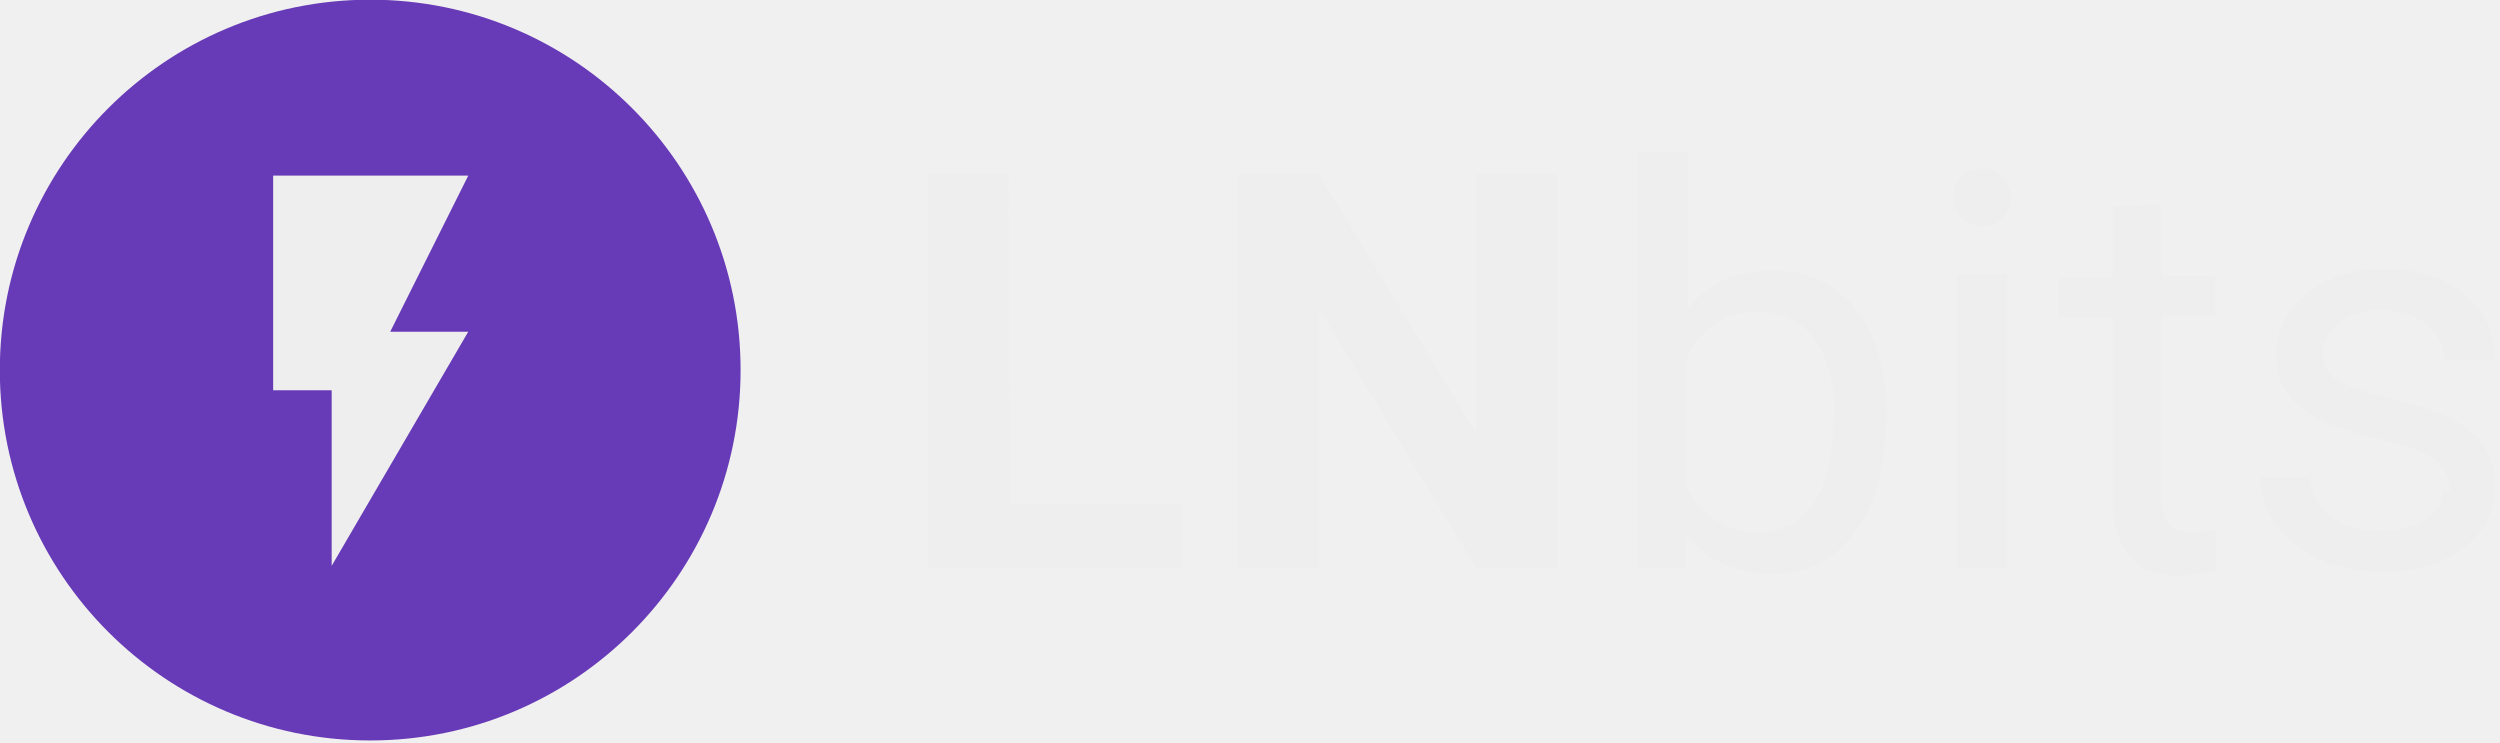
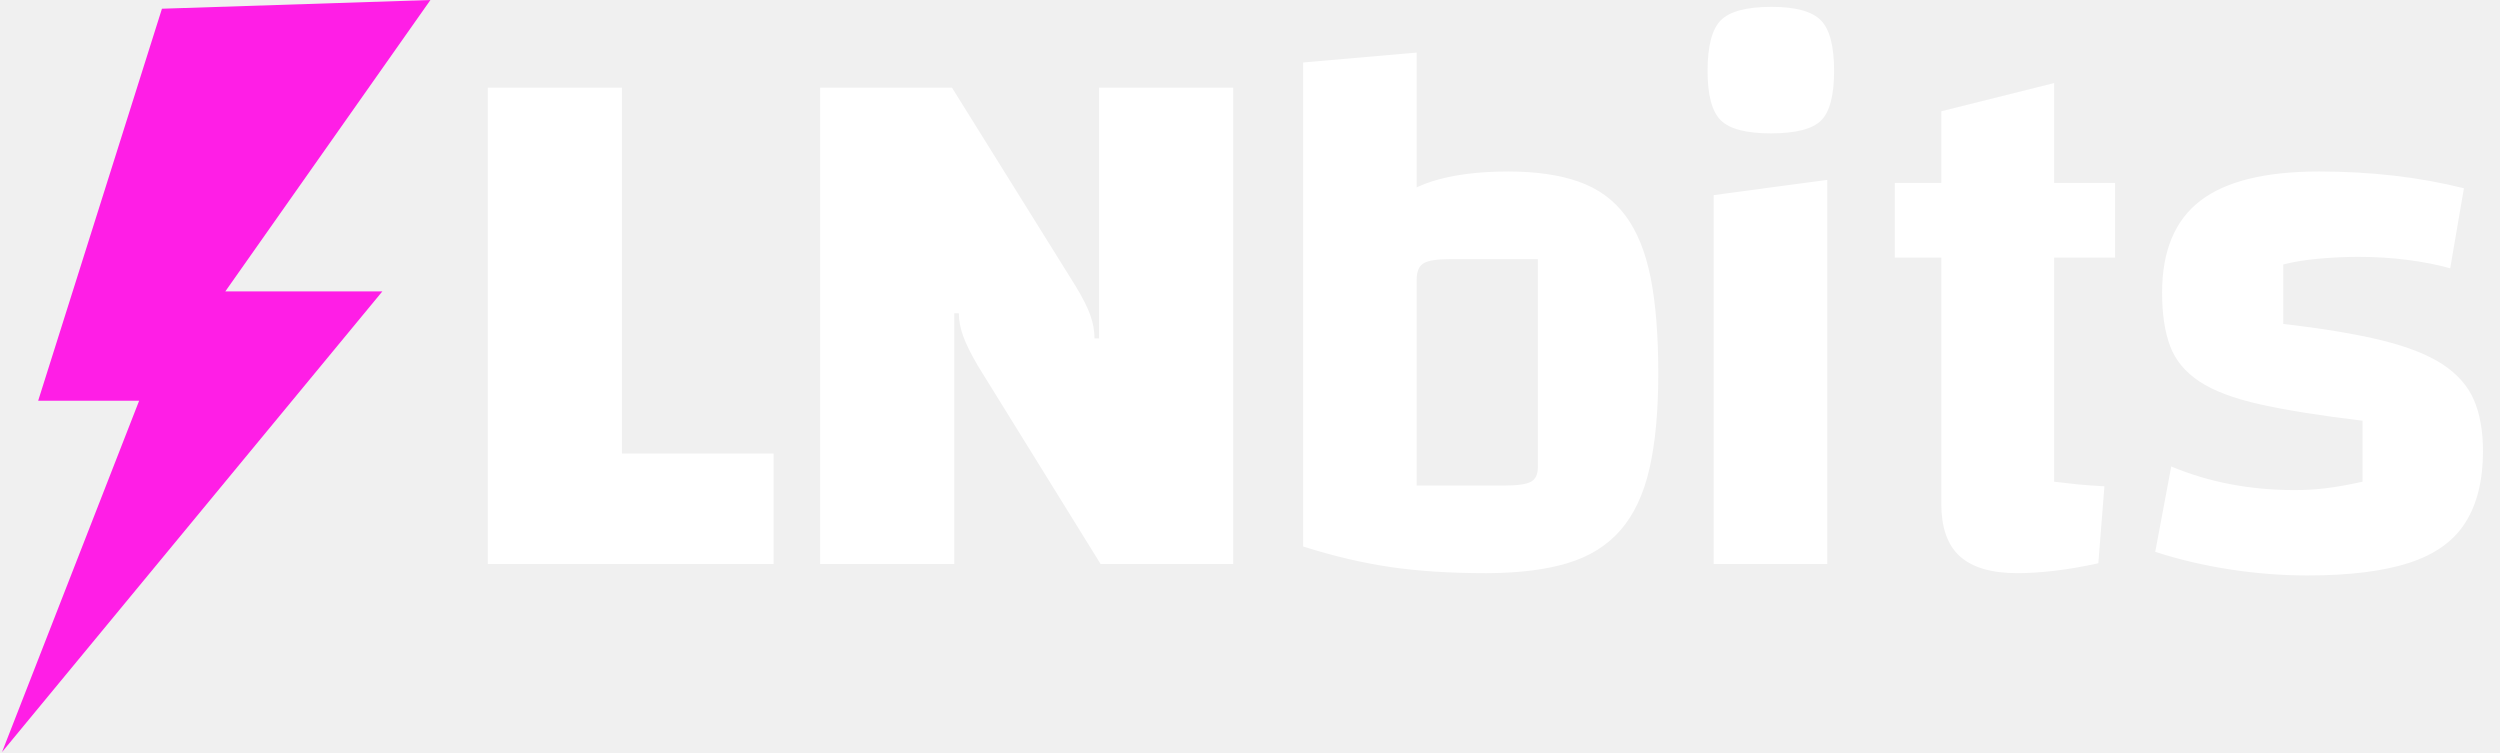
- <svg xmlns="http://www.w3.org/2000/svg" viewBox="0 0 101.041 30">
-   <defs>
-     <path id="a" d="M33.262 148.167h154.214v68.792H33.262z" />
-   </defs>
-   <g fill="#1f2234" aria-label="LNbits" font-family="sans-serif" font-size=".309" font-weight="400" letter-spacing=".003" style="line-height:1.25;white-space:pre;shape-inside:url(#a)" transform="matrix(72.4607 0 0 72.4607 -2399.281 -10741.359)">
-     <g transform="matrix(.00244 0 0 .00244 33.0708 148.1594)">
-       <circle cx="101.298" cy="116.417" r="84.667" fill="#673ab7" fill-rule="evenodd" />
-       <path fill="#eee" d="M79.111 71.967v49.061h13.38v40.141l31.221-53.521h-17.84l17.84-35.681z" />
-     </g>
-     <g fill="#eee" font-family="roboto">
-       <path d="M33.675 148.518h.096v.036h-.142v-.22h.045zM33.98 148.554h-.045l-.088-.145v.145h-.045v-.22h.045l.088.145v-.145h.045z" font-weight="700" style="-inkscape-font-specification:'roboto Bold'" />
-       <path d="M34.163 148.474q0 .037-.017.06-.017.023-.046.023-.031 0-.048-.022l-.001.019h-.026v-.232h.028v.087q.017-.021.047-.021.03 0 .047.022.017.022.017.062zm-.028-.003q0-.029-.011-.044-.011-.016-.032-.016-.028 0-.04.026v.071q.013.026.04.026.02 0 .031-.016.011-.016.011-.047zM34.231 148.554h-.028v-.164h.028zm-.03-.207q0-.007.004-.011.004-.005.012-.005.008 0 .012.005.004.005.004.011 0 .007-.004.011-.004.005-.012.005-.008 0-.012-.005-.004-.005-.004-.011zM34.317 148.351v.04h.03v.022h-.03v.101q0 .01.004.015.004.005.014.005.005 0 .013-.002v.023q-.011.003-.021.003-.019 0-.028-.011-.009-.011-.009-.032v-.101h-.03v-.022h.03v-.04zM34.478 148.511q0-.011-.009-.018-.009-.006-.03-.011-.021-.005-.034-.011-.012-.006-.018-.015t-.006-.021q0-.02.017-.034.017-.014.043-.014.028 0 .045.014.017.014.017.037h-.028q0-.011-.01-.02-.01-.008-.025-.008-.015 0-.024.007-.009.007-.009.017 0 .01.008.015.008.005.029.01.021.005.034.011.013.007.019.016.006.009.006.022 0 .022-.018.035-.018.013-.045.013-.02 0-.035-.007-.015-.007-.024-.019-.009-.013-.009-.027h.028q.001.014.011.022.011.008.028.008.016 0 .025-.006.01-.006.01-.017z" style="-inkscape-font-specification:roboto" />
+ <svg xmlns="http://www.w3.org/2000/svg" width="492px" height="148px" viewBox="0 0 492 148" version="1.1">
+   <g id="Page-1" stroke="none" stroke-width="1" fill="none" fill-rule="evenodd">
+     <g id="Desktop-HD" transform="translate(-274, -392)" fill-rule="nonzero">
+       <g id="Group-5" transform="translate(274.4051, 392)">
+         <path d="M151.845,111 L151.845,89.25 L121.995,89.25 L121.995,17.25 L95.595,17.25 L95.595,111 L151.845,111 Z M187.395,111 L187.395,61.65 L188.295,61.65 C188.295,63.05 188.57,64.525 189.12,66.075 C189.67,67.625 190.645,69.6 192.045,72 L192.045,72 L216.195,111 L242.295,111 L242.295,17.25 L215.895,17.25 L215.895,66.6 L214.995,66.6 C214.995,65.1 214.72,63.575 214.17,62.025 C213.62,60.475 212.645,58.55 211.245,56.25 L211.245,56.25 L186.945,17.25 L160.995,17.25 L160.995,111 L187.395,111 Z M291.895,112.8 L292.629,112.797 C298.707,112.749 303.837,112.1 308.02,110.85 C312.37,109.55 315.87,107.375 318.52,104.325 C321.17,101.275 323.07,97.225 324.22,92.175 C325.37,87.125 325.945,80.9 325.945,73.5 C325.945,66 325.445,59.725 324.445,54.675 C323.445,49.625 321.795,45.55 319.495,42.45 C317.195,39.35 314.145,37.125 310.345,35.775 C306.545,34.425 301.895,33.75 296.395,33.75 C290.495,33.75 285.495,34.4 281.395,35.7 C280.449,36 279.549,36.347 278.696,36.74 L278.394,36.884 L278.395,10.35 L256.045,12.3 L256.045,107.55 C262.045,109.45 267.795,110.8 273.295,111.6 C278.795,112.4 284.995,112.8 291.895,112.8 L291.895,112.8 Z M295.795,95.55 L278.395,95.55 L278.395,55.05 C278.395,53.45 278.845,52.375 279.745,51.825 C280.645,51.275 282.345,51 284.845,51 L284.845,51 L302.245,51 L302.245,91.95 C302.245,93.35 301.795,94.3 300.895,94.8 C299.995,95.3 298.295,95.55 295.795,95.55 L295.795,95.55 Z M348.095,26.25 C352.995,26.25 356.295,25.4 357.995,23.7 C359.695,22 360.545,18.75 360.545,13.95 C360.545,9.05 359.67,5.725 357.92,3.975 C356.17,2.225 352.945,1.35 348.245,1.35 C343.345,1.35 340.02,2.225 338.27,3.975 C336.52,5.725 335.645,9.05 335.645,13.95 C335.645,18.75 336.52,22 338.27,23.7 C340.02,25.4 343.295,26.25 348.095,26.25 Z M359.195,111 L359.195,35.4 L336.845,38.4 L336.845,111 L359.195,111 Z M396.645,112.8 C398.745,112.8 401.12,112.65 403.77,112.35 C406.42,112.05 409.345,111.55 412.545,110.85 L412.545,110.85 L413.745,95.7 C411.745,95.6 409.995,95.475 408.495,95.325 C406.995,95.175 405.445,95 403.845,94.8 L403.845,94.8 L403.845,50.7 L415.845,50.7 L415.845,36 L403.845,36 L403.845,16.35 L381.645,21.9 L381.644,36 L372.495,36 L372.495,50.7 L381.644,50.7 L381.645,99.15 C381.645,103.698 382.792,107.076 385.087,109.283 L385.32,109.5 C387.77,111.7 391.545,112.8 396.645,112.8 Z M453.745,113.25 C461.945,113.25 468.595,112.425 473.695,110.775 C478.795,109.125 482.495,106.475 484.795,102.825 C487.095,99.175 488.245,94.5 488.245,88.8 C488.245,84.8 487.645,81.425 486.445,78.675 C485.245,75.925 483.195,73.6 480.295,71.7 C477.395,69.8 473.395,68.225 468.295,66.975 C463.195,65.725 456.745,64.65 448.945,63.75 L448.945,63.75 L448.945,52.05 C450.845,51.55 453.12,51.175 455.77,50.925 C458.42,50.675 461.095,50.55 463.795,50.55 C467.095,50.55 470.295,50.75 473.395,51.15 C476.495,51.55 479.295,52.1 481.795,52.8 L481.795,52.8 L484.495,37.05 C480.095,35.95 475.52,35.125 470.77,34.575 C466.02,34.025 461.095,33.75 455.995,33.75 C445.395,33.75 437.595,35.675 432.595,39.525 C427.595,43.375 425.095,49.4 425.095,57.6 C425.095,61.8 425.62,65.3 426.67,68.1 C427.72,70.9 429.645,73.225 432.445,75.075 C435.245,76.925 439.22,78.425 444.37,79.575 C449.52,80.725 456.245,81.8 464.545,82.8 L464.545,82.8 L464.545,94.8 C461.845,95.4 459.47,95.825 457.42,96.075 C455.37,96.325 453.295,96.45 451.195,96.45 C442.395,96.45 434.295,94.9 426.895,91.8 L426.895,91.8 L423.745,108.6 C428.345,110.1 433.22,111.25 438.37,112.05 C443.52,112.85 448.645,113.25 453.745,113.25 Z" id="LNbits" fill="#FFFFFF" />
+         <polygon id="Path" fill="#FF1EE6" points="31.467 1.715 7.108 78.859 26.979 78.859 2.69673524e-13 148 74.84 57.352 43.935 57.352 84.304 8.34401992e-14" />
+       </g>
    </g>
  </g>
</svg>
